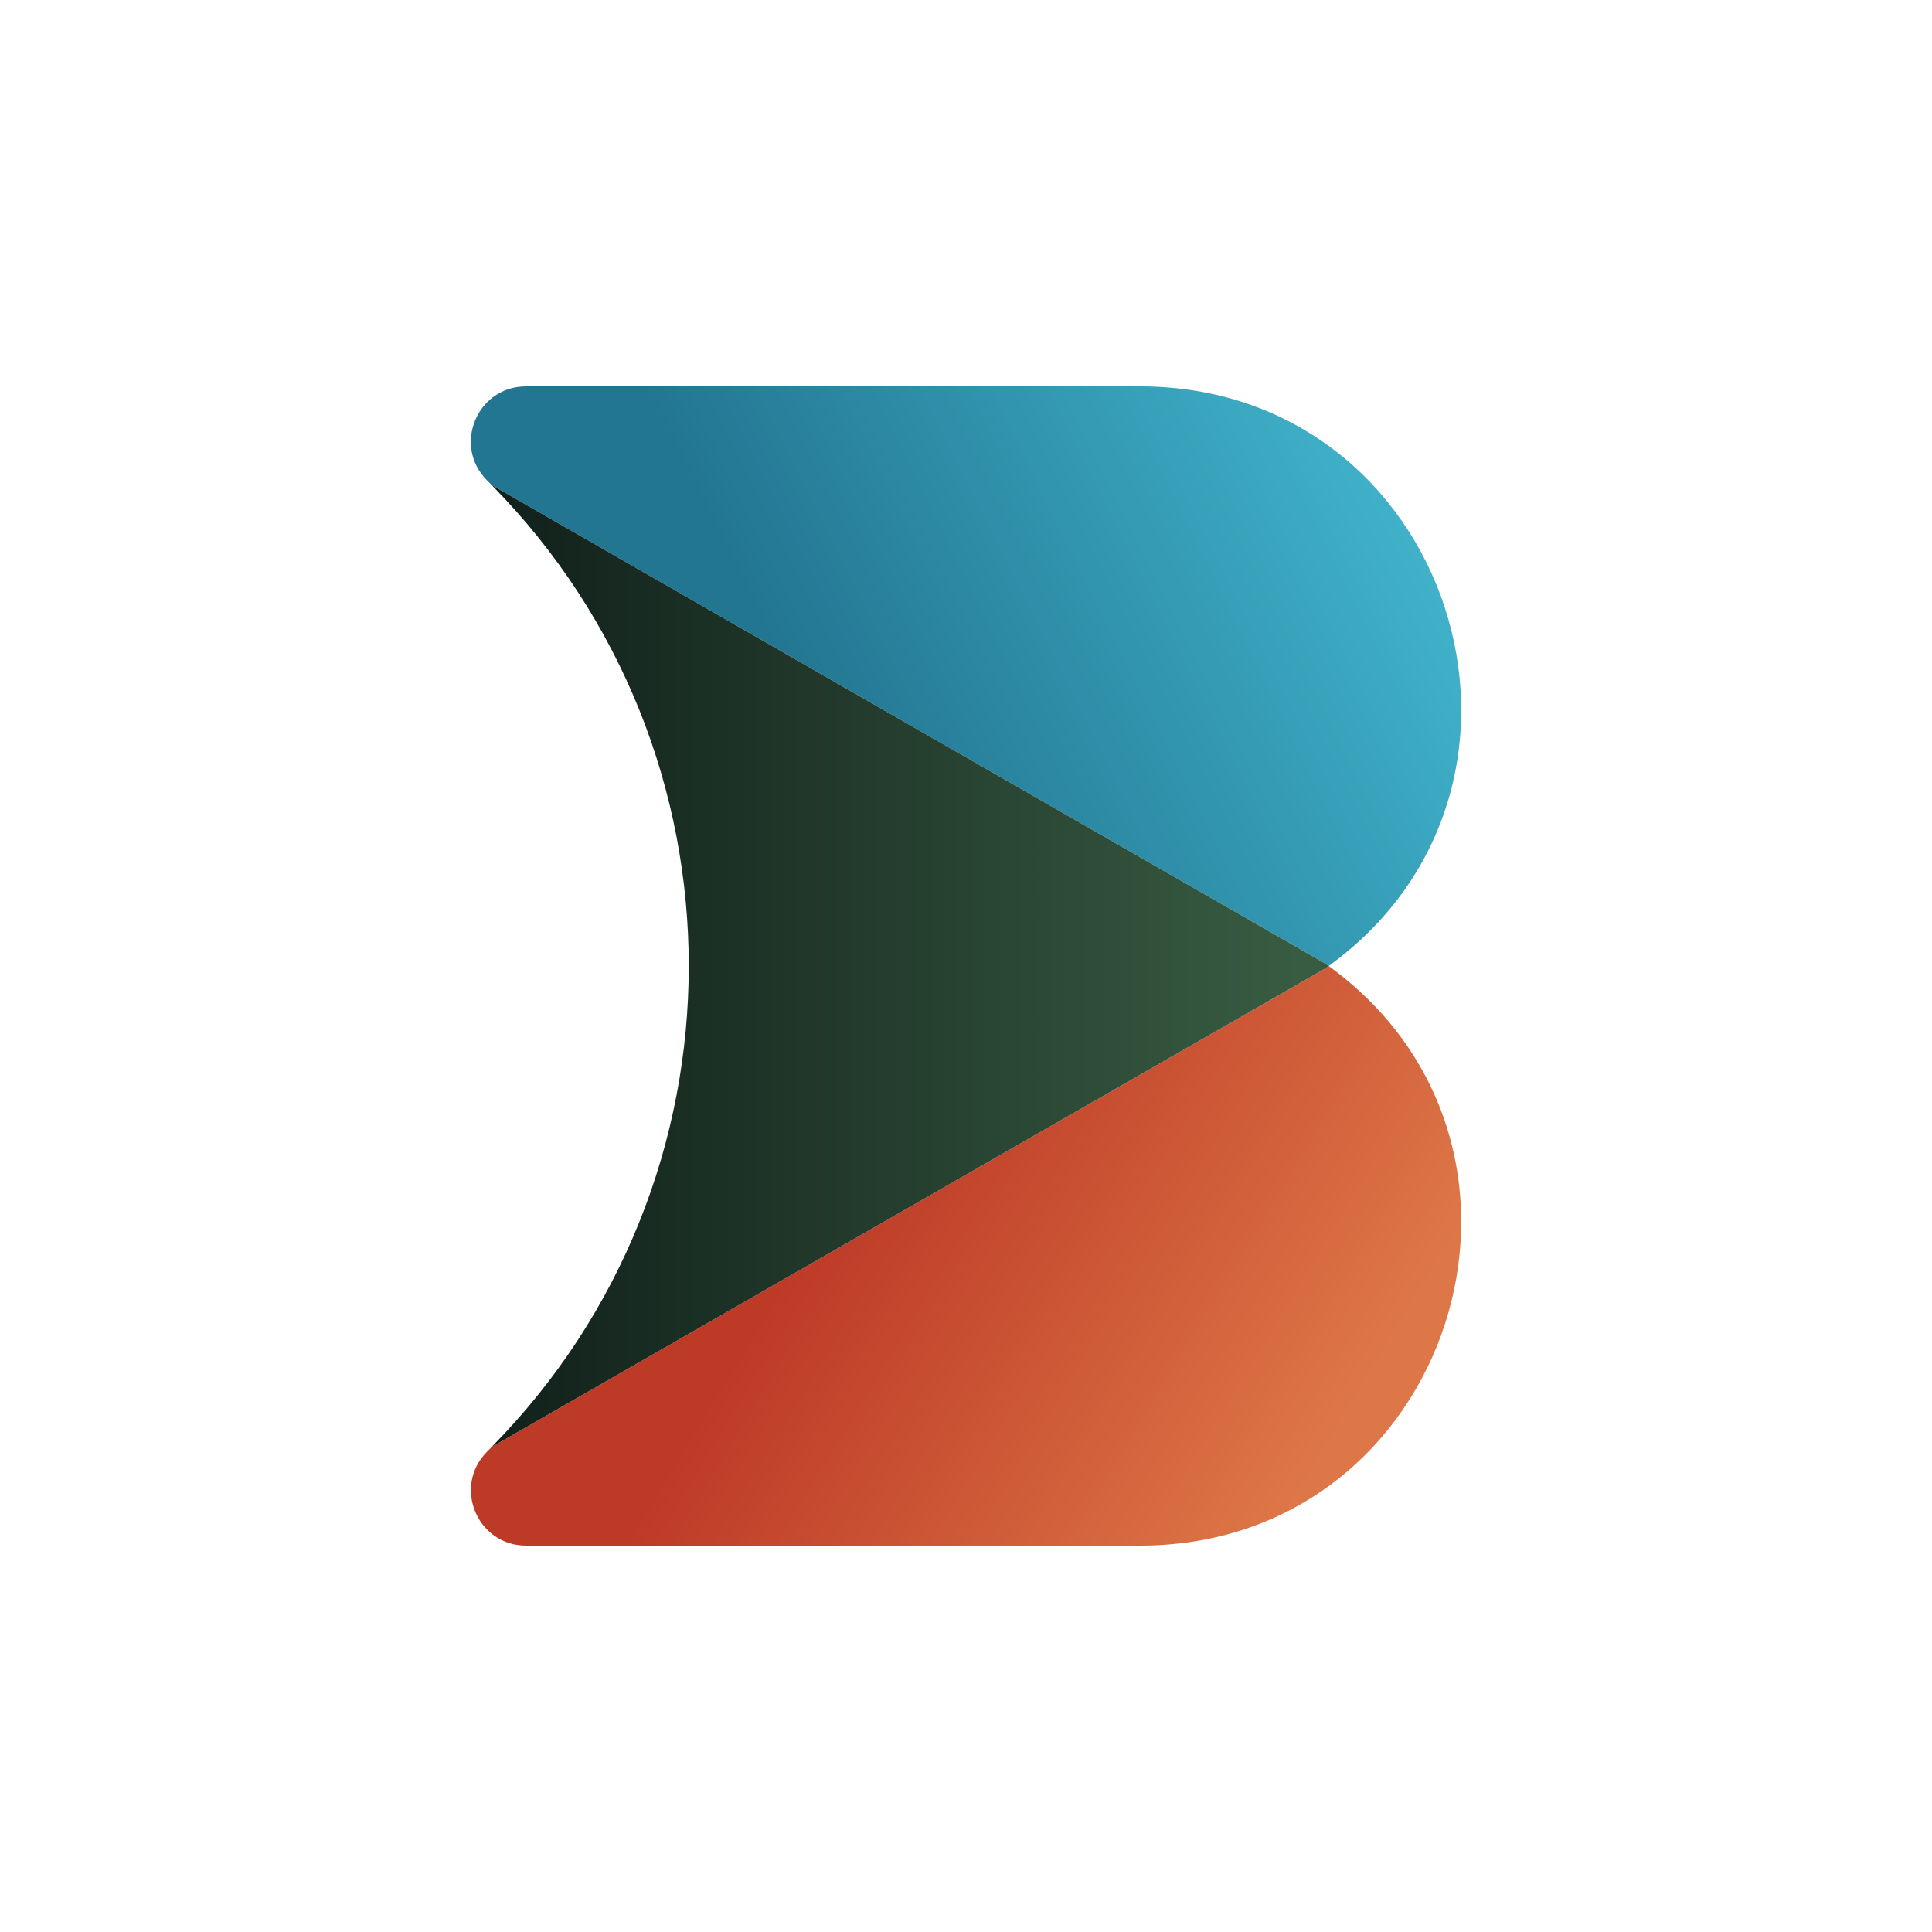
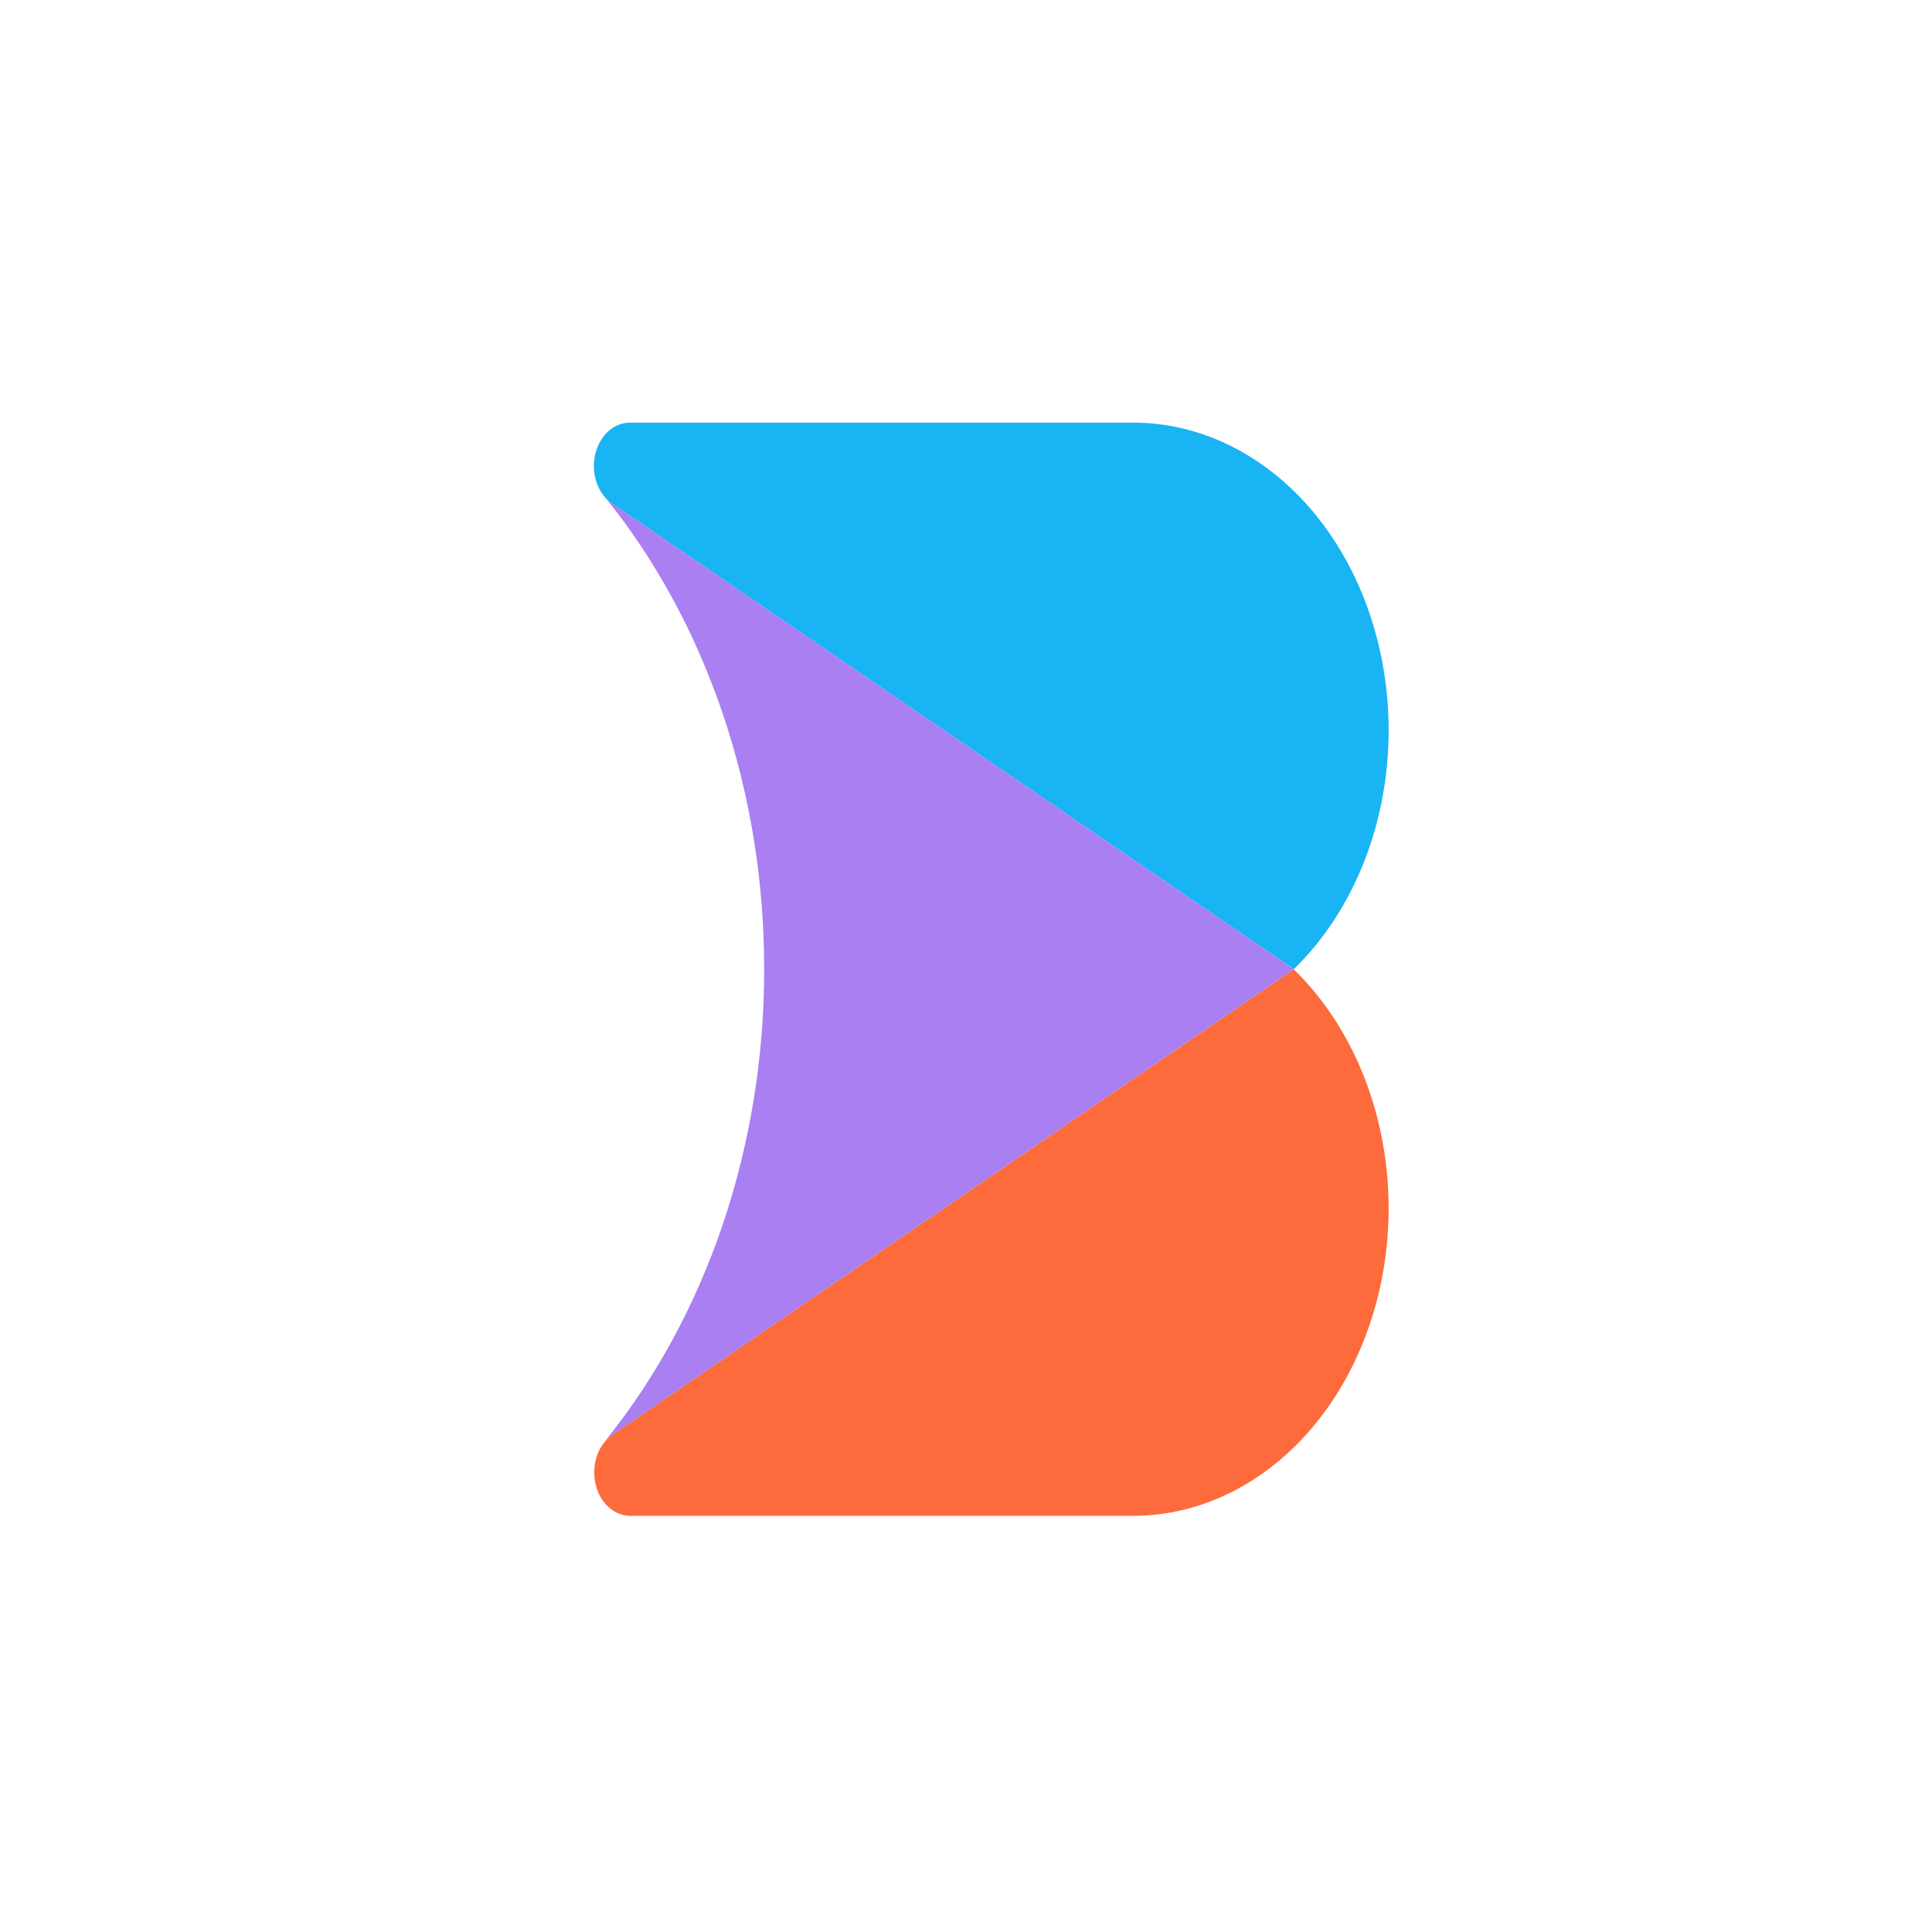
- <svg xmlns="http://www.w3.org/2000/svg" id="Layer_1" data-name="Layer 1" viewBox="0 0 1000 1000">
-   <defs>
-     <style>.cls-1{fill:url(#linear-gradient);}.cls-2{fill:url(#linear-gradient-2);}.cls-3{fill:url(#linear-gradient-3);}</style>
-     <linearGradient id="linear-gradient" x1="676.53" y1="771.58" x2="429.96" y2="622.15" gradientUnits="userSpaceOnUse">
-       <stop offset="0" stop-color="#de7747" />
-       <stop offset="1" stop-color="#bd3a27" />
-     </linearGradient>
-     <linearGradient id="linear-gradient-2" x1="727.68" y1="225.46" x2="421.34" y2="377.38" gradientUnits="userSpaceOnUse">
-       <stop offset="0" stop-color="#42b5cd" />
-       <stop offset="1" stop-color="#237692" />
-     </linearGradient>
-     <linearGradient id="linear-gradient-3" x1="673.11" y1="500" x2="255.54" y2="500" gradientUnits="userSpaceOnUse">
-       <stop offset="0" stop-color="#385c42" />
-       <stop offset="1" stop-color="#11201b" />
-     </linearGradient>
-   </defs>
-   <path class="cls-1" d="M254.42,749,252,751.48c-17.76,18-5,48.52,20.3,48.52H590.12c161,0,227.25-205.91,97.6-300-.55.4-1.07.81-1.63,1.2L254.42,749" />
-   <path class="cls-2" d="M254.42,251,686.09,498.8c.56.39,1.08.8,1.63,1.2,129.65-94.08,63.39-300-97.6-300H272.26c-25.3,0-38.06,30.5-20.3,48.52l2.46,2.5" />
-   <path class="cls-3" d="M254.42,749,686.09,501.2c.56-.39,1.08-.8,1.63-1.2-.55-.4-1.07-.81-1.63-1.2L254.42,251a354.73,354.73,0,0,1,0,498Z" />
+ <svg xmlns="http://www.w3.org/2000/svg" width="32" height="32" viewBox="0 0 32 32" fill="none">
+   <path d="M23 12.092C23.001 12.852 22.86 13.602 22.588 14.287C22.316 14.973 21.92 15.576 21.429 16.053L10.134 8.337C10.091 8.308 10.051 8.272 10.015 8.231C9.958 8.164 9.913 8.084 9.882 7.996C9.852 7.908 9.836 7.814 9.836 7.718C9.836 7.528 9.899 7.345 10.011 7.21C10.123 7.076 10.274 7 10.433 7H18.769C19.891 7 20.967 7.536 21.761 8.491C22.554 9.446 23 10.742 23 12.092Z" fill="#18B4F4" />
+   <path d="M23 20.013C23 20.682 22.891 21.344 22.678 21.962C22.466 22.58 22.154 23.142 21.761 23.615C21.368 24.088 20.902 24.463 20.388 24.719C19.875 24.975 19.324 25.107 18.769 25.107H10.433C10.315 25.105 10.199 25.061 10.102 24.981C10.005 24.901 9.929 24.788 9.885 24.656C9.841 24.524 9.831 24.379 9.855 24.24C9.879 24.101 9.937 23.974 10.022 23.875C10.055 23.834 10.093 23.799 10.134 23.769L14.579 20.733L21.428 16.054C21.919 16.531 22.315 17.134 22.587 17.819C22.859 18.504 23 19.254 23 20.013Z" fill="#FD6B3C" />
+   <path d="M21.429 16.053L14.579 20.733L10.134 23.77C10.091 23.798 10.052 23.833 10.017 23.874C11.711 21.782 12.659 18.975 12.657 16.053C12.66 13.131 11.713 10.323 10.018 8.231C10.054 8.272 10.094 8.308 10.137 8.338L21.429 16.053Z" fill="#A97FF2" />
</svg>
